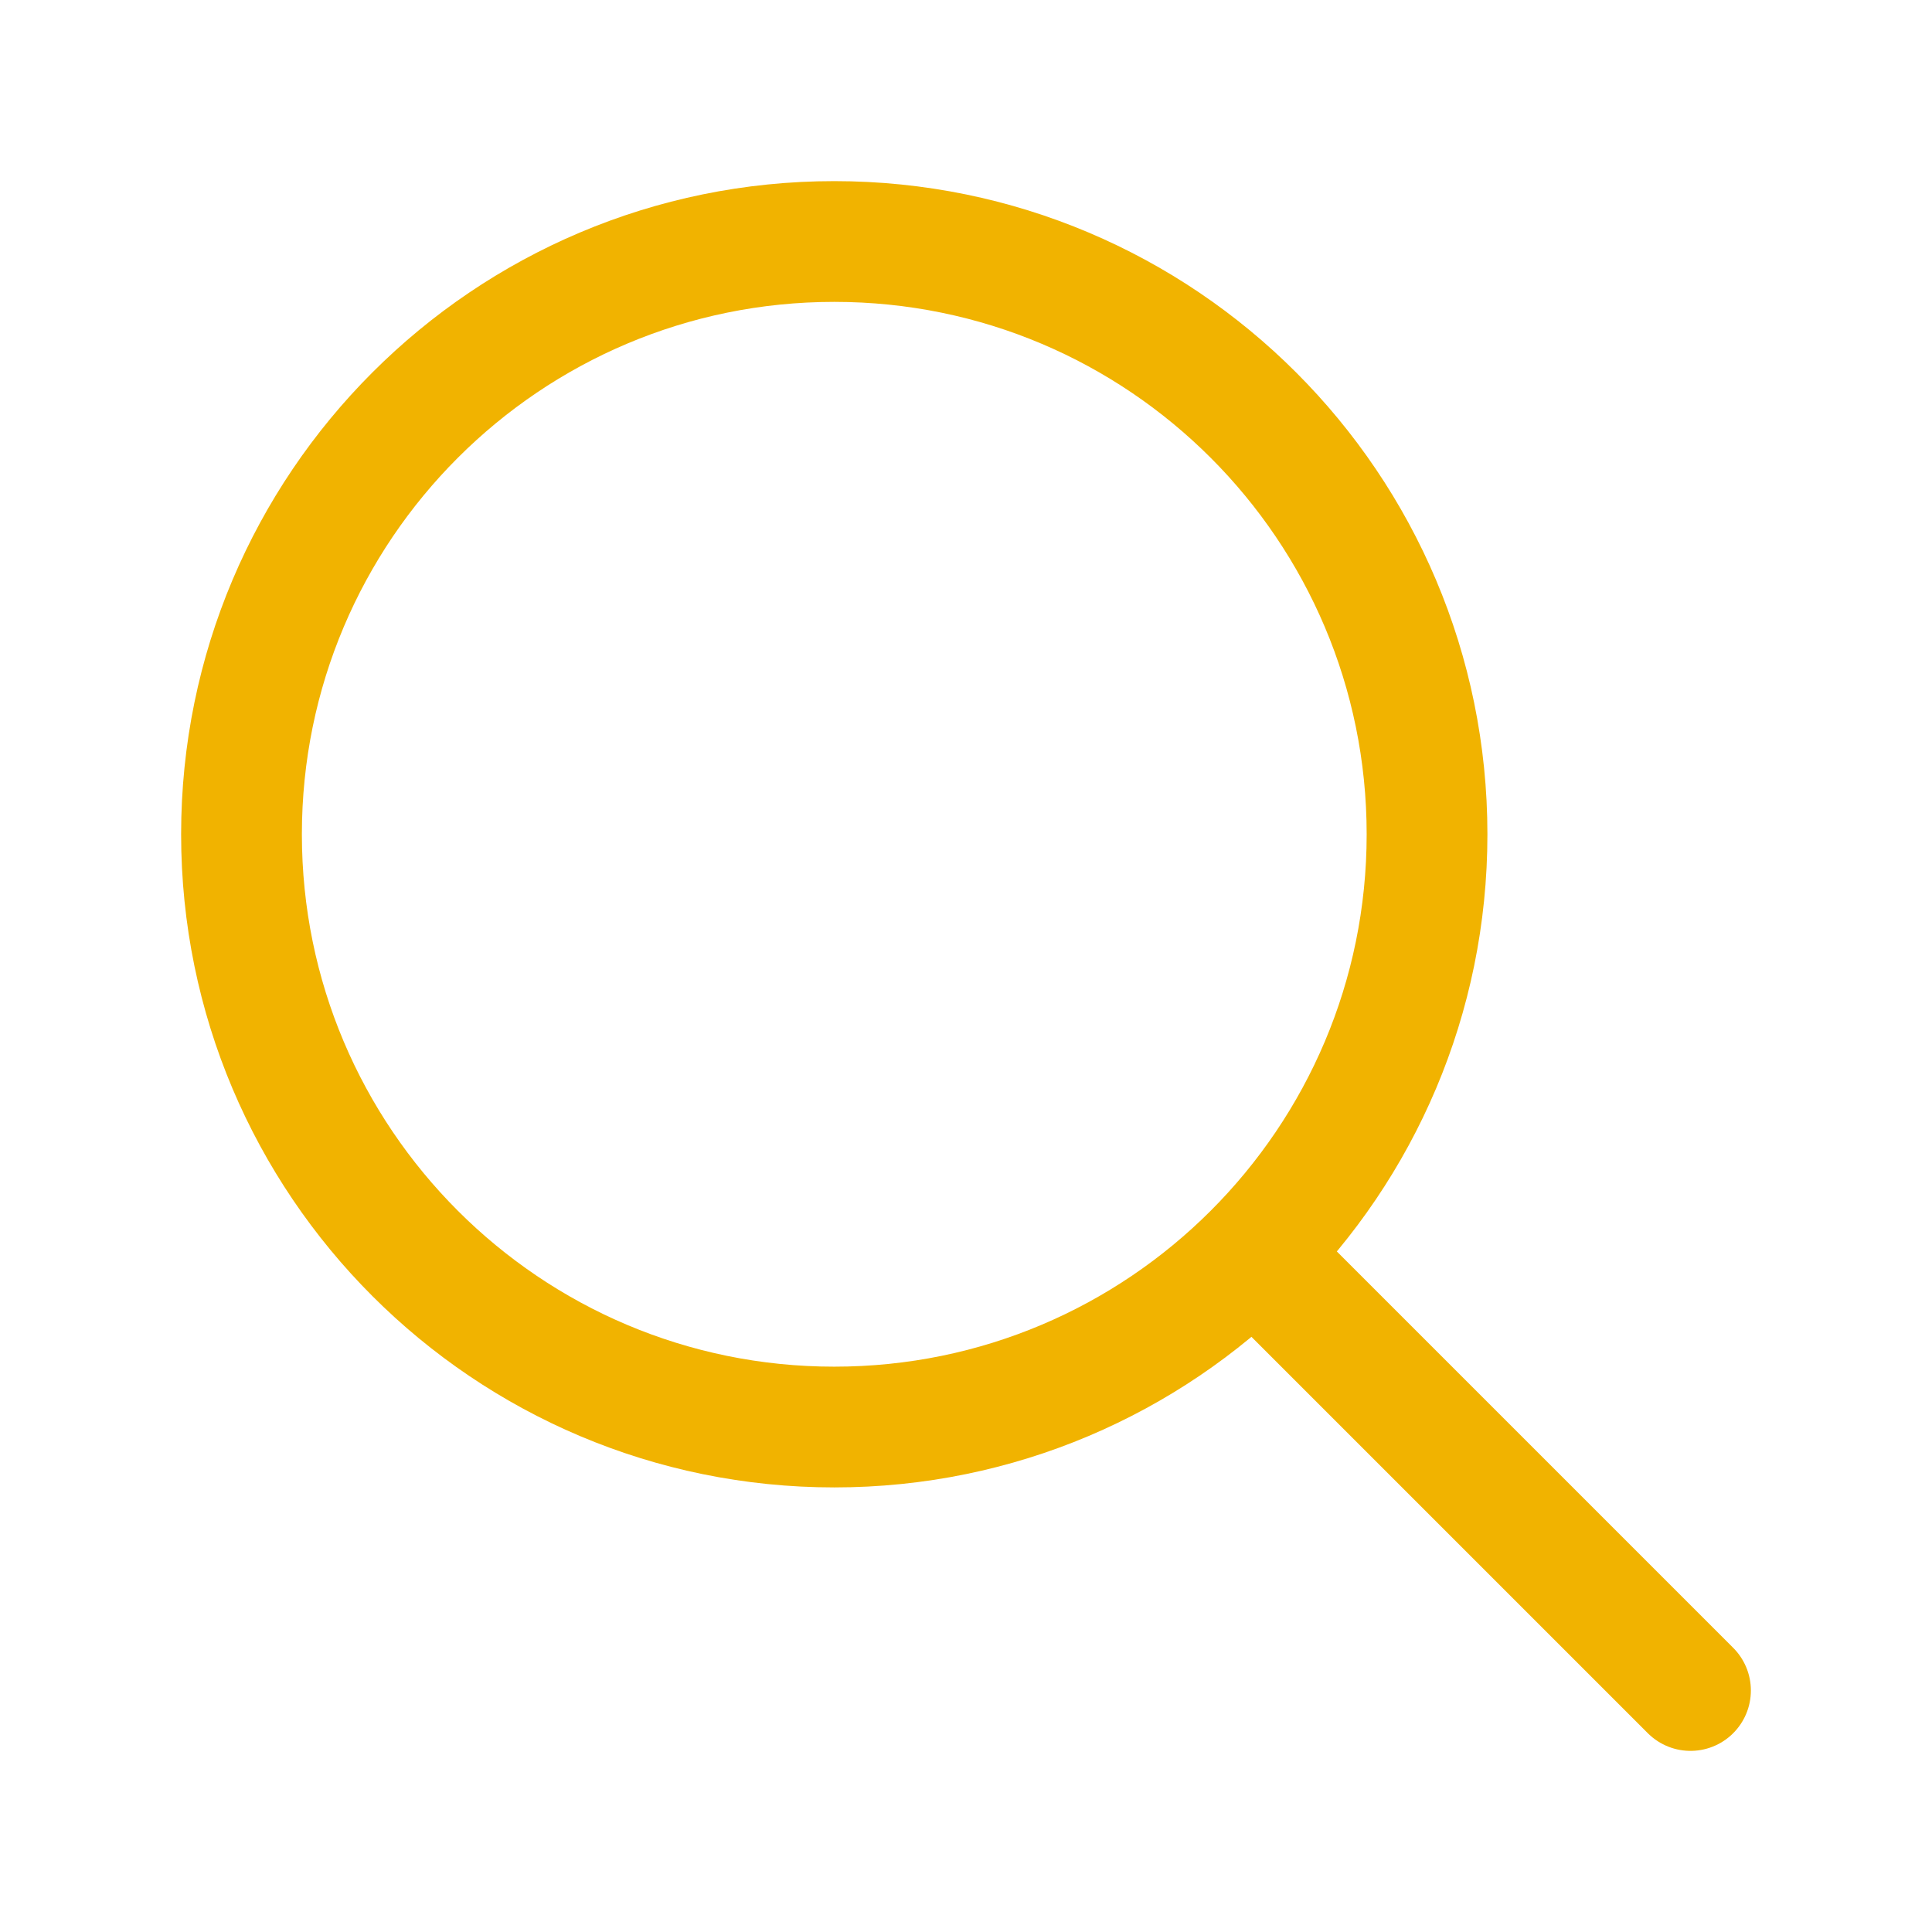
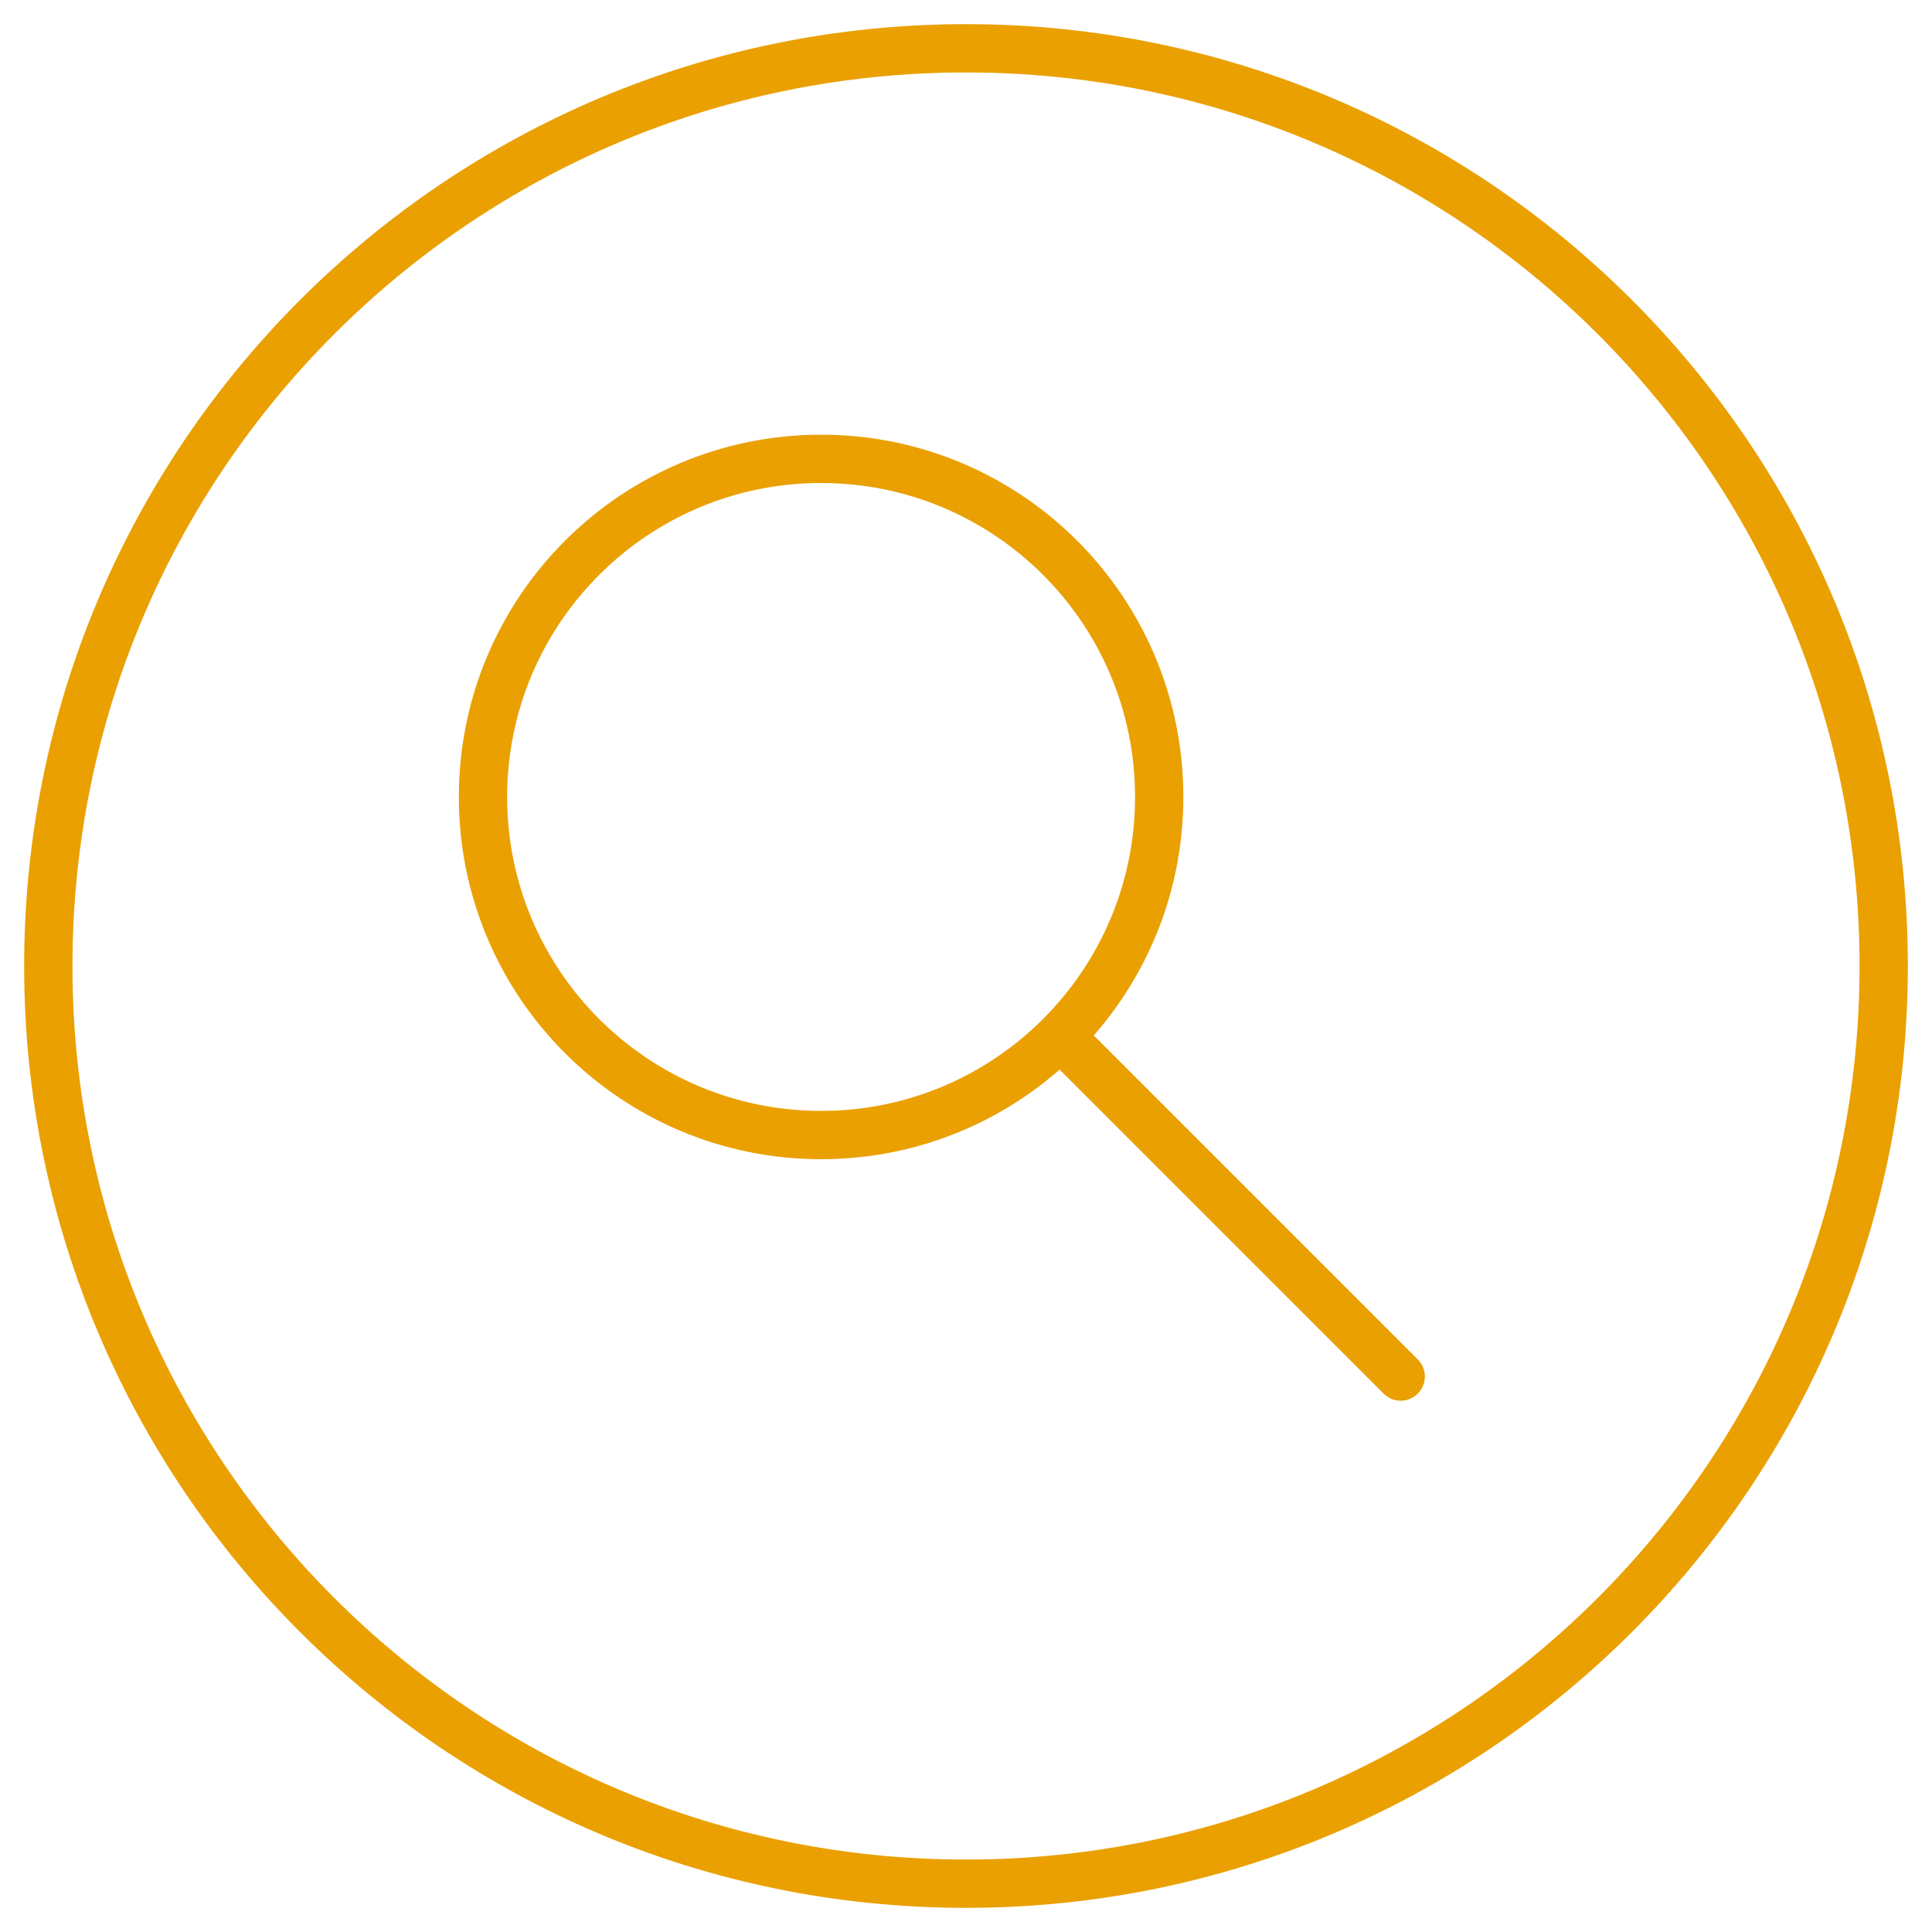
- <svg xmlns="http://www.w3.org/2000/svg" width="800px" height="800px" viewBox="0 0 512 512" fill="#F1B300">
-   <g id="SVGRepo_bgCarrier" stroke-width="0" />
-   <g id="SVGRepo_tracerCarrier" stroke-linecap="round" stroke-linejoin="round" />
-   <g id="SVGRepo_iconCarrier">
-     <path d="M221.09,64A157.09,157.09,0,1,0,378.18,221.09,157.1,157.1,0,0,0,221.09,64Z" style="fill:none;stroke:#F1B300;stroke-miterlimit:10;stroke-width:32px" />
-     <line x1="338.29" y1="338.29" x2="448" y2="448" style="fill:none;stroke:#F1B300;stroke-linecap:round;stroke-miterlimit:10;stroke-width:32px" />
-   </g>
+ <svg xmlns="http://www.w3.org/2000/svg" viewBox="0 0 40 40" fill="none">
+   <circle cx="20" cy="20" r="19" stroke="#EAA000" stroke-width="1" />
+   <circle cx="17" cy="16.5" r="7" stroke="#EAA000" stroke-width="1" />
+   <path d="M22 21.5L29 28.5" stroke="#EAA000" stroke-width="1" stroke-linecap="round" />
</svg>
